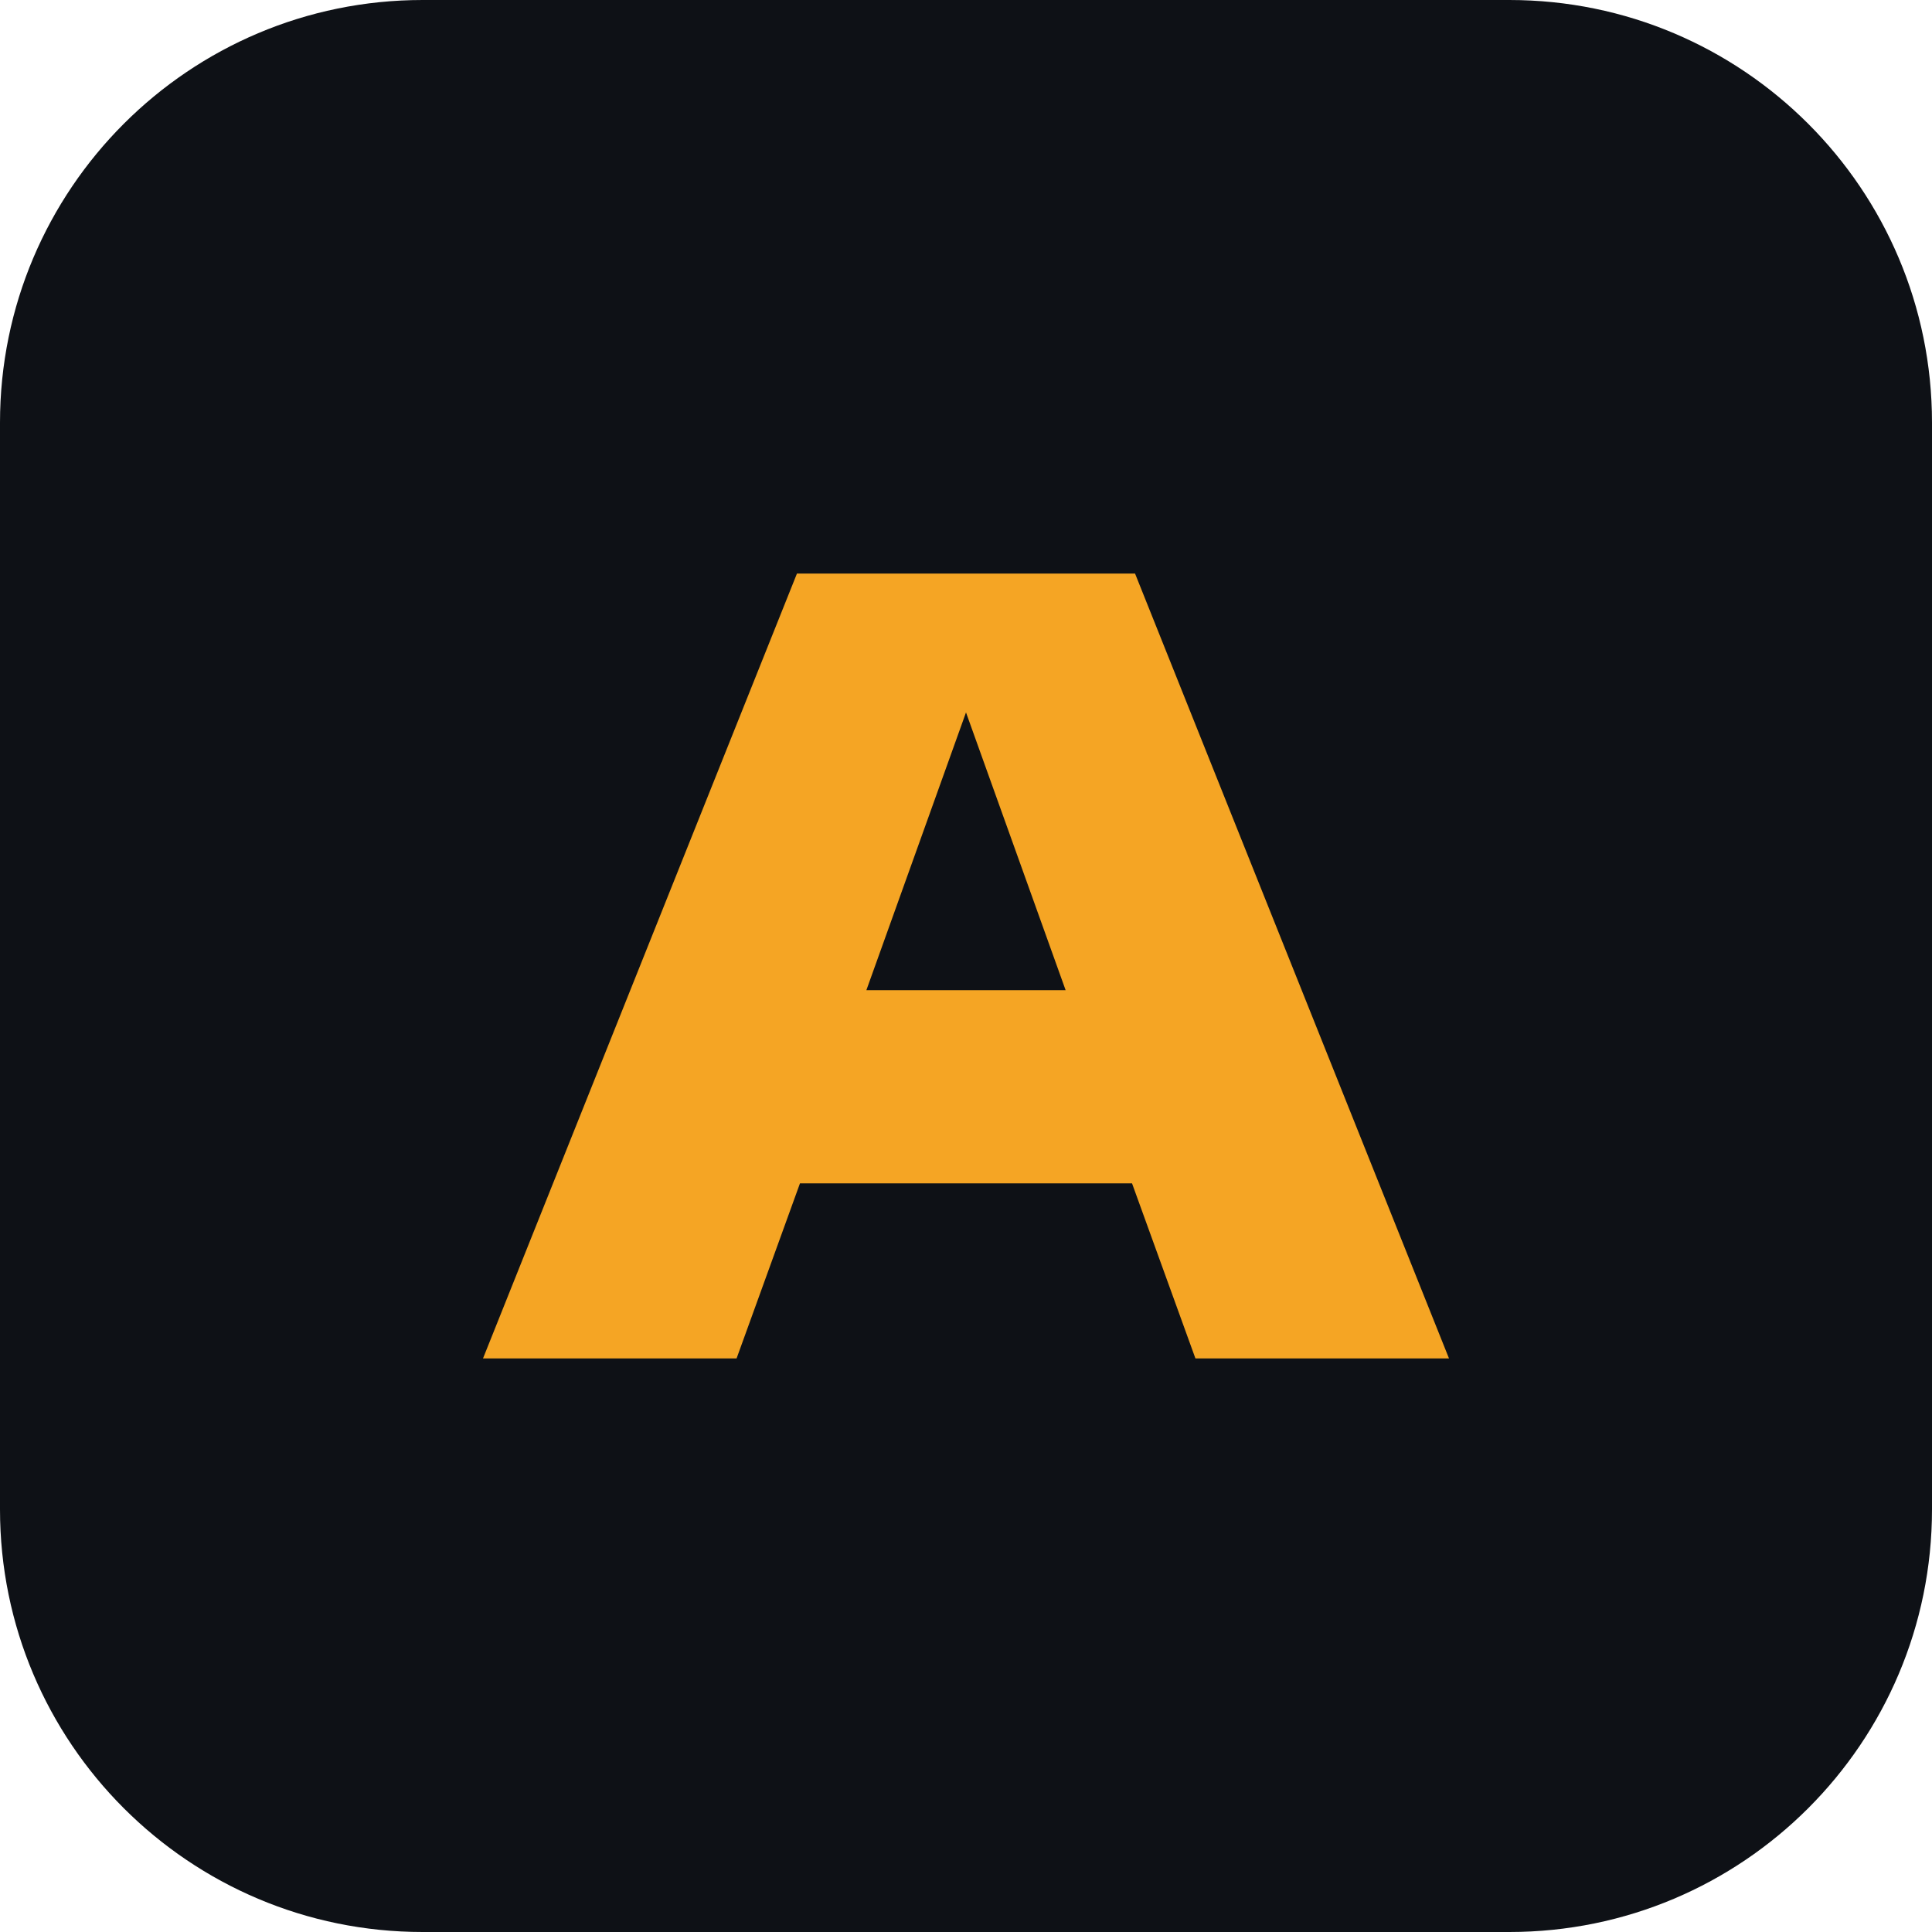
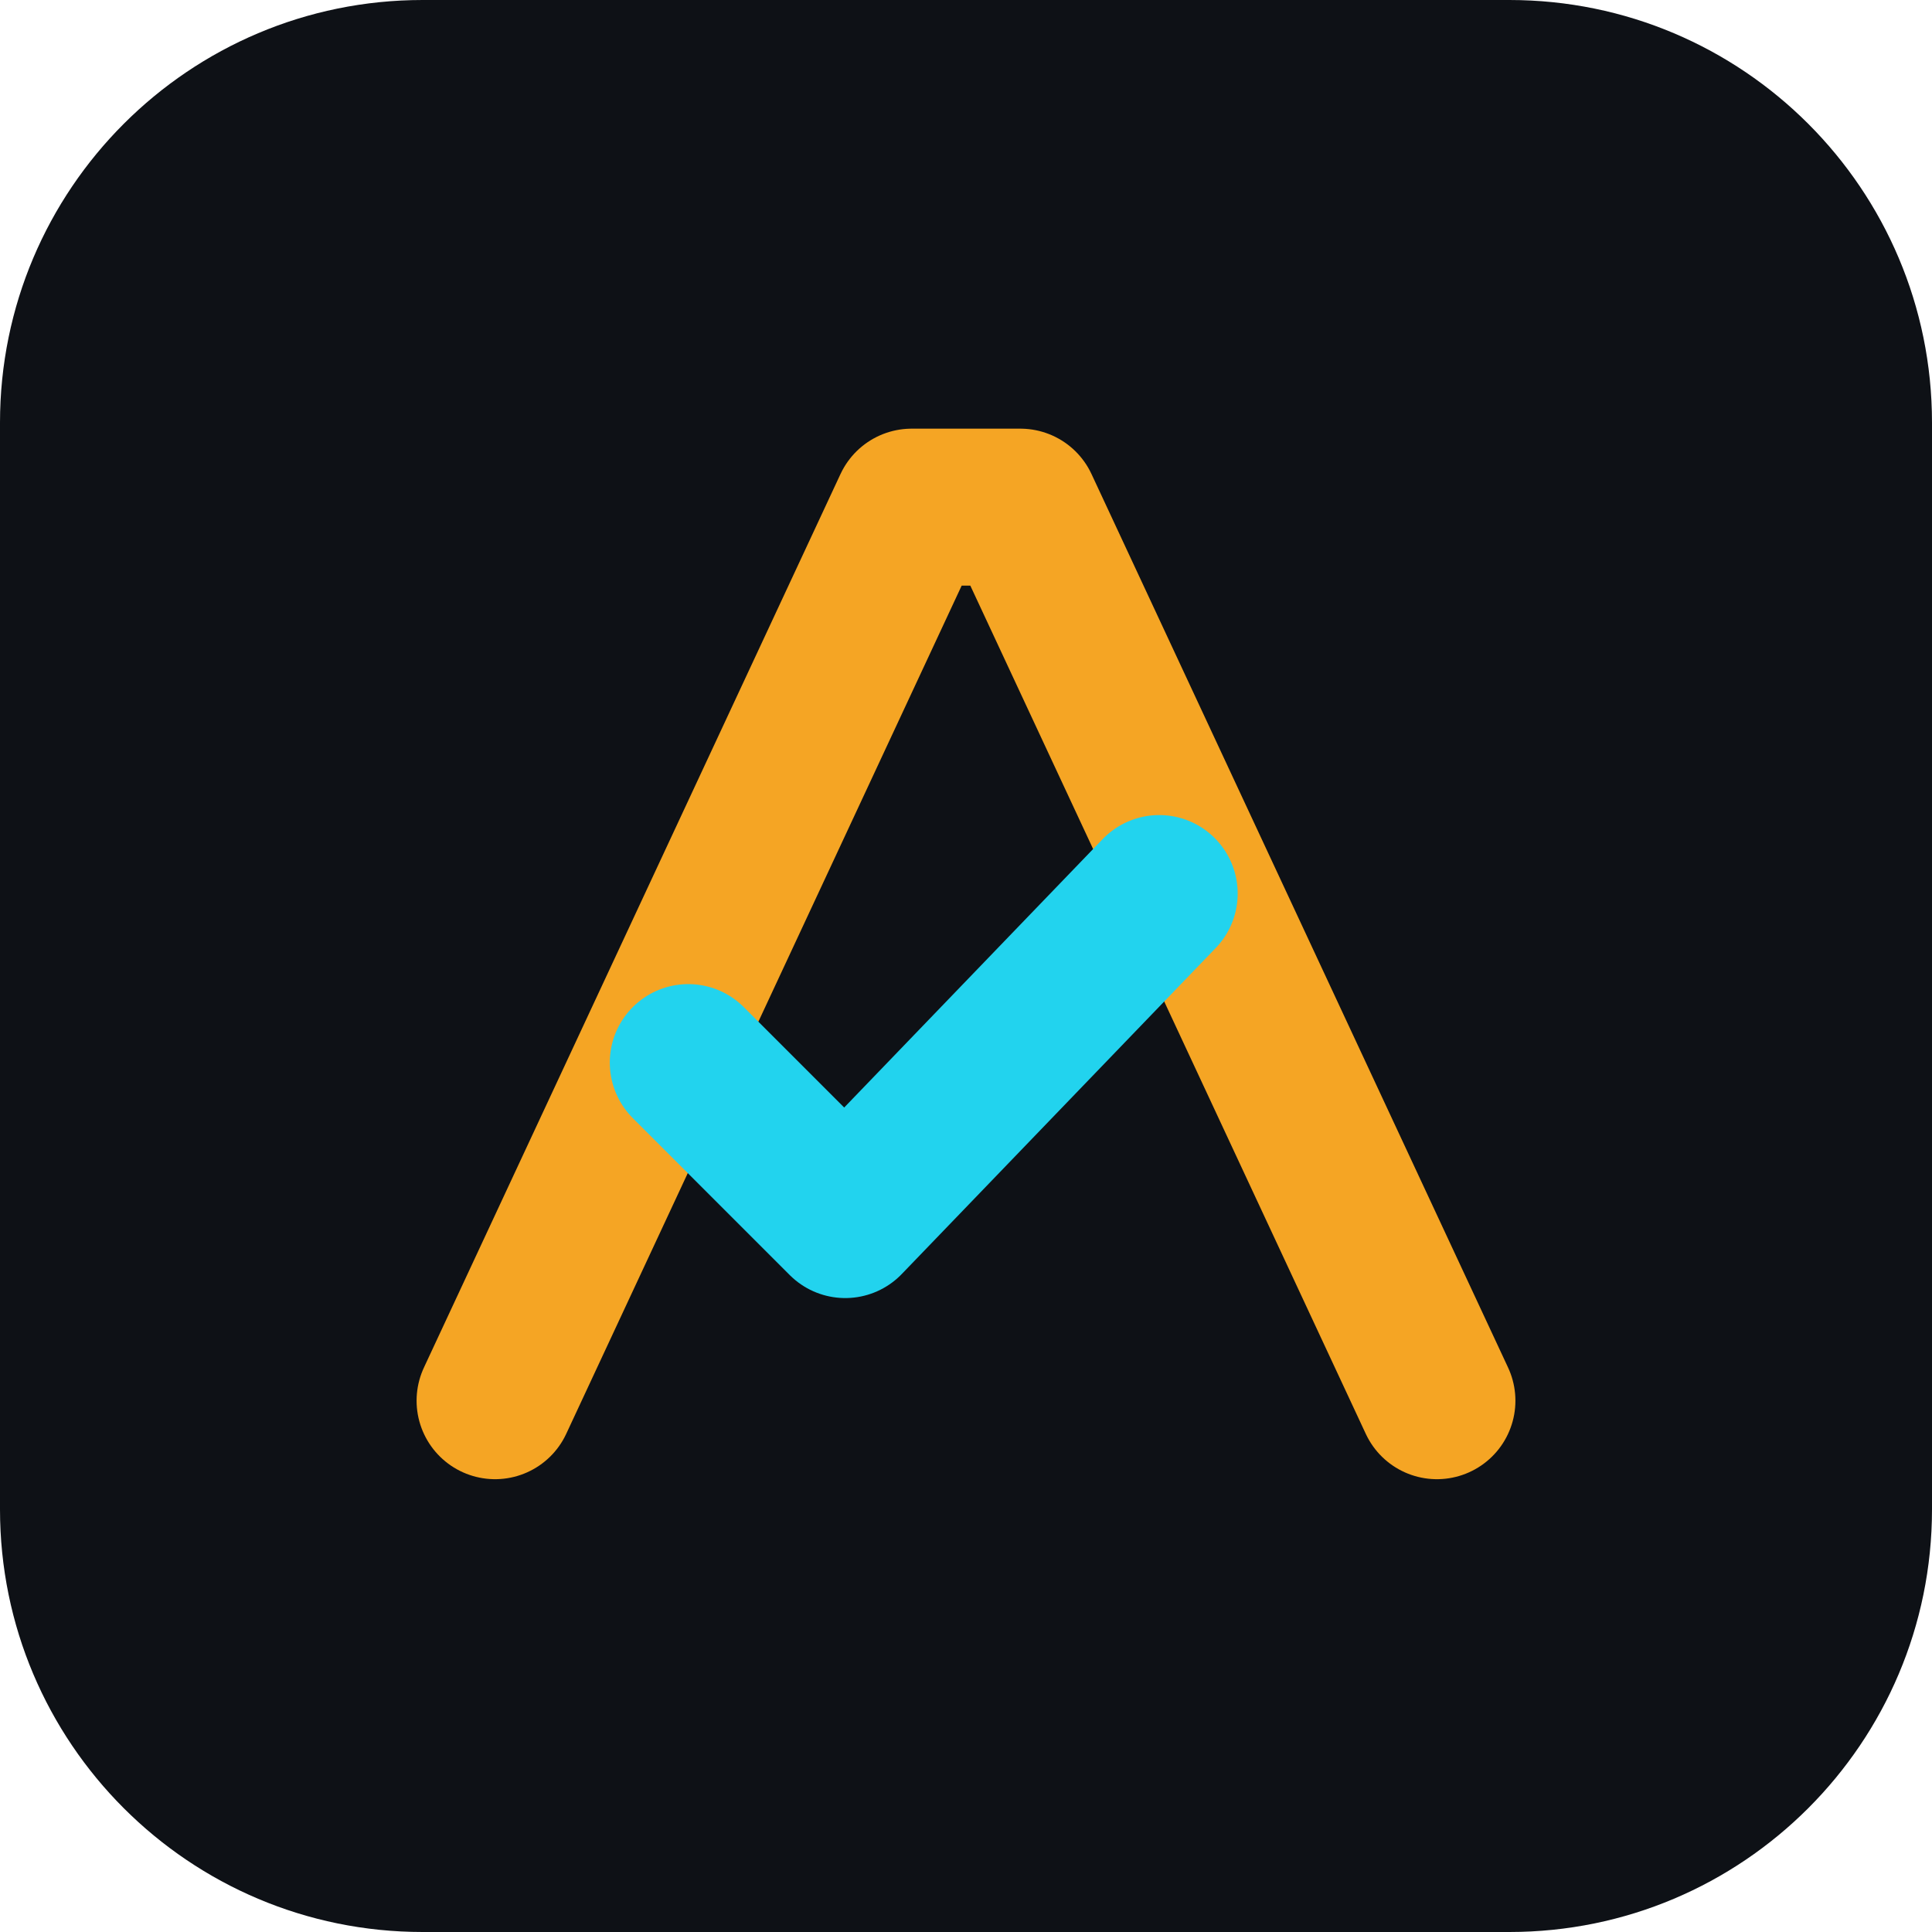
- <svg xmlns="http://www.w3.org/2000/svg" viewBox="0 0 32 32">
+ <svg xmlns="http://www.w3.org/2000/svg" viewBox="0 0 32 32" role="img" aria-label="Abdullah Eryetkin">
  <rect width="32" height="32" rx="7" fill="#0E1116" />
-   <path d="M8 22.5 L13.2 9.5 h5.6 L24 22.5 h-4.2 l-1.05-2.9h-5.5L12.2 22.5z M14.35 16.4h3.3L16 11.8z" fill="#F5A524" />
+   <path d="M8.2 23.2 L15.1 8.4 h1.8 L23.8 23.2" fill="none" stroke="#F5A524" stroke-width="2.6" stroke-linecap="round" stroke-linejoin="round" />
+   <path d="M11.4 17.6 l2.6 2.6 l5.2 -5.4" fill="none" stroke="#22D3EE" stroke-width="2.6" stroke-linecap="round" stroke-linejoin="round" />
</svg>
